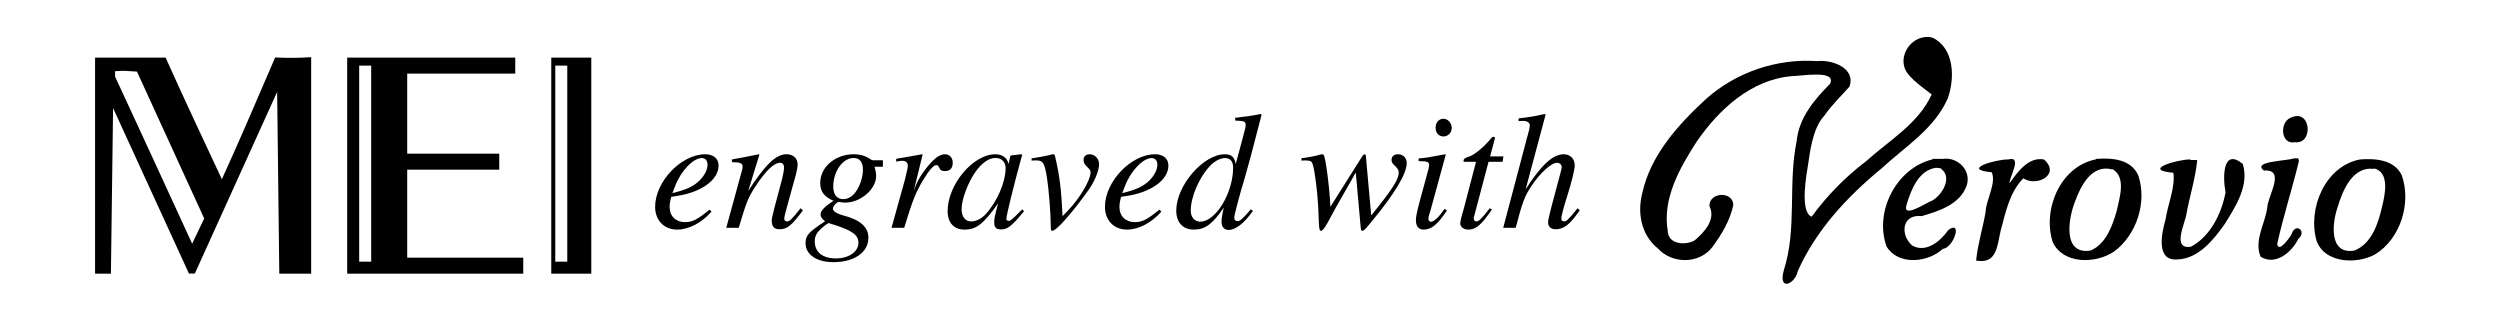
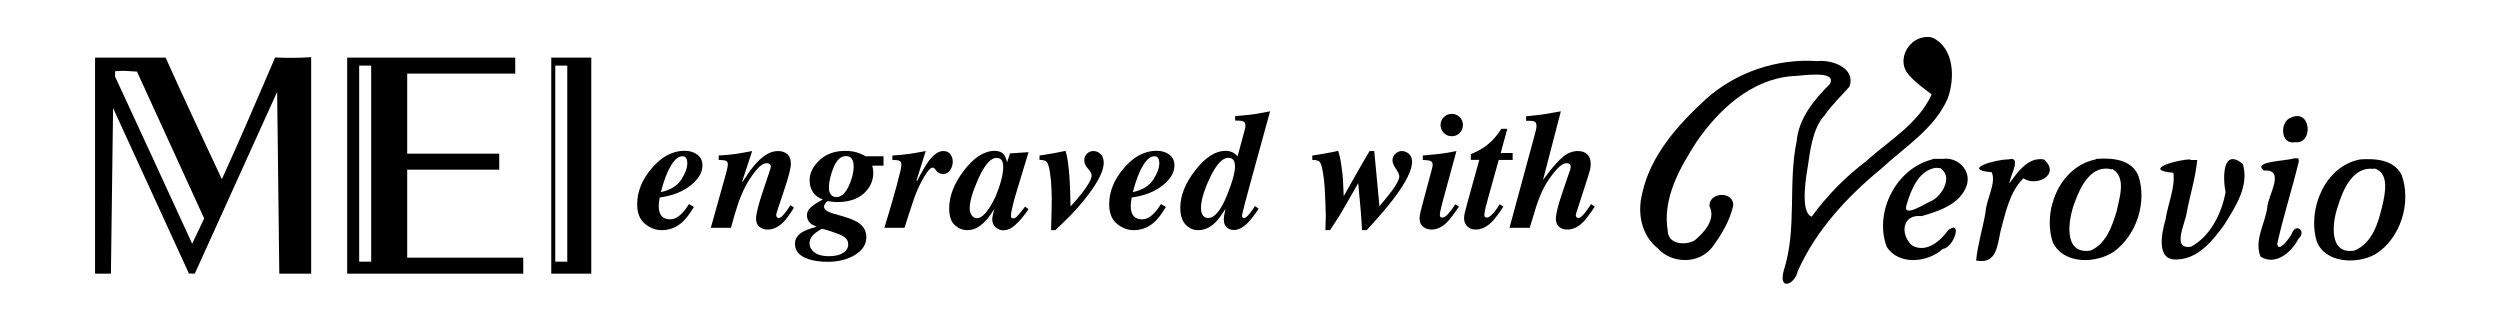
<svg xmlns="http://www.w3.org/2000/svg" height="60" width="450" version="1.1">
  <g>
    <path fill="#00000" d="M 17.113,49.265 V 10.368 h 12.697 c 3.289,7.337 6.713,14.61 10.127,21.889 3.42,-7.485 6.256,-14.205 9.589,-21.91 2.436,0.104 4.317,0.085 6.484,-0.058 V 49.264 H 50.274 C 50.145,38.356 50.016,27.448 49.887,16.54 45.003,27.315 39.967,38.434 35.084,49.209 34.679,49.344 34.427,49.136 34.022,49.271 29.466,39.331 24.91,29.391 20.354,19.451 20.224,29.389 20.095,39.327 19.965,49.264 H 17.113 Z M 36.754,39.325 C 32.721,30.513 28.688,21.701 24.655,12.889 22.531,12.751 22.657,12.71 20.714,12.814 v 0.966 c 4.613,9.998 9.609,20.749 13.873,30.082 0.722,-1.513 1.445,-3.025 2.167,-4.538 z m 25.738,9.94 c 0,-12.966 0,-25.931 0,-38.897 10.084,0 20.169,0 30.253,0 0,0.96 0,1.921 0,2.881 -6.483,0 -12.966,0 -19.448,0 0,4.802 0,9.604 0,14.406 5.522,0 11.045,0 16.567,0 0,0.96 0,1.921 0,2.881 -5.522,0 -11.045,0 -16.567,0 0,5.282 0,10.565 0,15.847 6.963,0 13.926,0 20.889,0 0,0.96 0,1.921 0,2.881 -10.565,0 -21.129,0 -31.694,0 z m 4.322,-2.161 c 0,-11.765 0,-23.53 0,-35.295 -0.72,0 -1.441,0 -2.161,0 0,11.765 0,23.53 0,35.295 0.72,0 1.441,0 2.161,0 z m 32.414,2.161 c 0,-12.966 0,-25.931 0,-38.897 2.401,0 4.802,0 7.203,0 0,12.966 0,25.931 0,38.897 -2.401,0 -4.802,0 -7.203,0 z m 2.881,-2.161 c 0,-11.765 0,-23.53 0,-35.295 -0.72,0 -1.441,0 -2.161,0 0,11.765 0,23.53 0,35.295 0.72,0 1.441,0 2.161,0 z" />
    <path fill="#00000" d="m 346.3,6.7 c -3.1,0.5 -4.9,4.4 -2.7,6.8 1.2,1.4 2.7,2.4 4.1,3.5 -2.4,5.3 -7.7,8.3 -11.9,12.1 -3.7,2.8 -7,6.2 -9.7,9.9 -2.2,-0.8 -0.915,-7.719 -0.627,-9.5 0.288,-1.781 0.727,-6.4 2.927,-8.7 1.3,-1.9 3,-3.5 4.5,-5.2 1.2,-3.4 -3.2,-4.9 -5.8,-4.6 -7.3,-0.5 -14.6,2 -20,6.8 -5,4.6 -10,10.1 -11.5,17 -0.9,3.5 -0.2,7.5 2.8,9.9 2.5,2.8 7.4,2.9 9.8,-0.2 1.7,-2.3 3.2,-4.8 3.8,-7.6 -0.1,-2.6 -4.4,-2.3 -4.3,0.2 1.2,2.4 -0.9,4.7 -2.7,6.2 -1.7,0.9 -4.7,0.7 -4.8,-1.7 -1,-5.8 2.1,-11.3 5.2,-16.1 4,-5.8 9.8,-11.2 17.2,-11.8 1.6,0 8.1,-1.2 6.8,1.4 -2.8,2.8 -5.6,6.1 -6,10.3 -1.6,7.7 0.1,15.7 -2.3,23.2 -1.1,3.9 2,2.6 2.5,0.2 3.3,-7.4 8.9,-13.4 15.1,-18.5 4.2,-3.9 9.5,-7.1 11.9,-12.6 1.3,-3.6 1.2,-9 -2.7,-10.9 -0.504,-0.177 -1.07,-0.165 -1.6,-0.1 z m 66,14.5 c -2,0.8 -1.8,4.9 0.8,4.4 3.4,0.4 2.9,-6.2 -0.8,-4.4 z m 0.6,7.3 c -1.3,0.5 -7.6,0.5 -5.4,2.2 4,-0.3 0.7,4.5 0.6,6.7 -0.4,2.9 -2.4,5.9 -1.2,8.8 2.7,1.7 5.6,-0.8 6.8,-3.2 1.6,-1.4 -0.5,-3 -1.2,-0.9 -0.4,0.8 -2.4,3.5 -2.6,1.8 1.1,-5 2.7,-9.9 3.9,-14.9 l -0.1,-0.5 h -0.9 z m -65.1,0.2 c -6.5,1.6 -10.5,9.5 -8.2,15.7 2.1,3.4 7.4,2.9 10.1,0.4 2,-0.2 3.6,-5.3 1,-3.4 -1.4,2 -4,4.2 -6.5,2.8 -2.2,-1.9 -1.9,-5.7 1.7,-5.3 3.1,-0.9 6.9,-2.1 8.1,-5.5 0.9,-2.7 -1.6,-5.2 -4.3,-4.8 h -1.1 -0.7 z m 13.6,0 c -2.2,0 -8.5,1.8 -2.9,2.3 0.9,1.9 -1,4.9 -1.1,7.2 -0.5,2.9 -1.4,5.7 -1.7,8.7 3.7,0.7 3.8,-2.6 4.4,-5.3 0.9,-3.3 1.6,-7 4.1,-9.5 2.4,1.6 6.8,-0.7 3.7,-3.4 -2.9,-0.5 -4.8,2.4 -6.2,4.3 0,-1.2 2.4,-5 -0.2,-4.3 z m 15.8,0 c -6.4,1.3 -9.6,9.1 -7.7,14.9 1.9,4 7.7,3.9 11,1.7 4.1,-3 6,-8.9 4.4,-13.7 -1.3,-3 -4.8,-3.2 -7.6,-3 z m 17,0 c -2.3,0 -8.8,1.9 -3,2.4 0.4,2.5 -1,5.7 -1.4,8.4 -0.7,2.4 -1.8,7.5 2.1,7.2 3.8,-0.1 6.5,-3.5 8.5,-6.3 2,-3.2 4.5,-7 3.3,-10.9 -3.7,-3 -3.6,2.6 -3.1,5.1 -0.7,3.8 -2.7,7.9 -6.2,9.8 -3.6,0.6 -1,-4.3 -0.8,-6.1 0.6,-3.2 1.6,-6.3 1.9,-9.5 h -1.1 z m 30.6,0 c -6.3,1.2 -9.5,8.9 -7.8,14.7 1.5,4 7.2,4.2 10.5,2.4 4.6,-2.8 6.6,-9.3 4.8,-14.3 -1.4,-2.8 -4.8,-3 -7.5,-2.8 z m -75.4,1.7 c 2.1,1.5 0.2,4.7 -1.6,5.7 -1.1,0.4 -5.5,3.4 -4.6,0.7 0.8,-2.7 2.2,-6.2 5.3,-6.6 l 0.9,0.1 z m 30.8,0 c 2.6,1.5 1.3,5.2 0.8,7.6 -0.8,2.7 -1.9,5.9 -4.7,7.1 -5.1,0.8 -4,-5.8 -2.8,-8.8 1,-2.8 3,-6.8 6.7,-5.8 z m 47.1,-0.1 c 2.9,0.7 2,4.7 1.5,6.8 -0.7,3 -1.8,6.7 -5,8 -4.7,0.8 -4,-5.1 -3,-7.9 0.9,-3 2.7,-7.3 6.5,-6.8 z" />
-     <text y="41" x="201" fill="#00000" style="font-style:italic;font-weight:normal;font-size:30px;line-height:125%;font-family:Times;text-anchor:middle">engraved with</text>
+     <g>
+       <path d="m 123.715,29.354 q 0,-0.513 -0.19,-0.864 -0.19,-0.366 -0.688,-0.366 -1.055,0 -2.08,1.699 -1.011,1.699 -1.802,4.761 2.593,-0.586 3.677,-2.256 1.084,-1.67 1.084,-2.974 z m -9.023,7.412 q 0,-3.398 2.607,-6.46 2.695,-3.164 5.918,-3.164 1.392,0 2.3,0.688 0.923,0.688 0.923,1.948 0,1.904 -2.139,3.604 -2.139,1.699 -5.552,2.168 -0.088,0.454 -0.132,0.85 -0.044,0.396 -0.044,0.645 0,0.923 0.264,1.45 0.469,0.981 1.802,0.981 1.084,0 2.153,-1.113 0.571,-0.586 1.23,-1.626 L 124.901,37.25 q -1.128,1.89 -2.124,2.769 -1.582,1.406 -3.706,1.406 -1.582,0 -2.988,-1.143 -1.392,-1.157 -1.392,-3.516 z" />
+       <path d="m 127.948,41 2.681,-9.58 q 0.161,-0.586 0.234,-0.923 0.146,-0.63 0.146,-0.879 0,-0.542 -0.337,-0.674 -0.337,-0.132 -1.304,-0.161 v -0.791 q 1.875,-0.117 2.915,-0.264 1.04,-0.146 3.105,-0.542 l -1.816,5.552 0.073,0.044 q -0.073,0.073 0.879,-1.333 0.952,-1.421 1.816,-2.3 0.85,-0.894 1.772,-1.421 0.938,-0.542 1.963,-0.542 0.952,0 1.611,0.542 0.674,0.542 0.674,1.772 0,1.143 -1.318,5.039 -1.333,3.882 -1.333,4.16 0,0.264 0.161,0.41 0.161,0.132 0.322,0.132 0.396,0 1.172,-0.996 0.41,-0.527 0.894,-1.304 l 0.659,0.425 q -1.113,1.802 -1.89,2.593 -1.348,1.362 -2.856,1.362 -0.806,0 -1.45,-0.469 -0.63,-0.469 -0.63,-1.479 0,-0.645 0.308,-1.875 0.308,-1.23 0.747,-2.534 l 1.494,-4.482 q 0.044,-0.161 0.073,-0.278 0.029,-0.117 0.029,-0.234 0,-0.337 -0.234,-0.469 -0.22,-0.132 -0.483,-0.132 -0.923,0 -2.051,1.436 -1.128,1.421 -1.846,2.842 -0.776,1.538 -1.304,3.12 Q 132.299,38.349 131.566,41 Z" />
+       <path d="m 150.551,35.478 q 1.274,0 2.183,-1.904 0.923,-1.919 0.923,-3.662 0,-0.791 -0.322,-1.304 -0.322,-0.513 -1.055,-0.513 -1.392,0 -2.241,2.051 -0.835,2.051 -0.835,3.662 0,0.82 0.381,1.245 0.381,0.425 0.967,0.425 z m 2.124,8.54 q 0,-0.718 -0.439,-1.128 -0.425,-0.41 -1.172,-0.718 -0.513,-0.205 -1.655,-0.586 -1.128,-0.366 -1.348,-0.366 0,-0.22 -1.172,0.63 -1.172,0.85 -1.172,1.978 0,0.703 0.542,1.289 0.894,0.996 2.959,0.996 1.626,0 2.534,-0.586 0.923,-0.586 0.923,-1.509 z m -5.669,-3.223 q -0.732,-0.264 -1.084,-0.571 -0.674,-0.557 -0.674,-1.479 0,-0.747 0.615,-1.348 0.615,-0.615 2.256,-1.494 -1.216,-0.439 -1.802,-1.333 -0.586,-0.894 -0.586,-2.153 0,-1.89 1.772,-3.574 1.772,-1.685 4.673,-1.685 1.509,0 2.637,0.483 1.143,0.483 0.879,0.483 h 3.34 v 1.699 h -2.021 q 0.088,0.381 0.132,0.659 0.044,0.278 0.044,0.63 0,2.168 -1.714,3.721 -1.699,1.538 -4.79,1.538 -0.674,0 -1.611,-0.161 -0.234,0 -0.498,0.366 -0.249,0.366 -0.249,0.63 0,0.483 0.718,0.864 0.337,0.19 0.82,0.337 l 1.597,0.454 q 2.095,0.601 2.974,1.172 1.509,0.967 1.509,2.666 0,1.904 -2.007,3.164 -2.007,1.26 -4.98,1.26 -1.948,0 -3.384,-0.469 -2.476,-0.791 -2.476,-2.783 0,-1.289 1.318,-2.095 0.732,-0.439 2.593,-0.981 z" />
+       <path d="m 159.193,41 q 1.318,-4.292 2.153,-7.383 0.908,-3.325 0.908,-3.955 0,-0.557 -0.366,-0.718 -0.366,-0.161 -1.26,-0.161 v -0.791 q 1.875,-0.117 3.164,-0.308 0.835,-0.117 2.842,-0.498 l -1.67,5.317 0.132,0.029 q 1.289,-2.49 2.065,-3.53 1.362,-1.816 2.622,-1.816 0.879,0 1.289,0.586 0.425,0.586 0.425,1.304 0,0.864 -0.469,1.553 -0.454,0.688 -1.274,0.688 -0.366,0 -0.688,-0.146 -0.308,-0.146 -0.527,-0.439 l -0.278,-0.352 q -0.073,-0.088 -0.161,-0.146 -0.073,-0.059 -0.205,-0.059 -0.571,0 -1.494,1.553 -0.923,1.553 -1.553,3.164 -0.439,1.113 -1.084,3.164 Q 163.119,40.106 162.812,41 Z" />
+       <path d="m 180.58,30.043 q 0,-0.586 -0.146,-0.952 -0.278,-0.674 -1.04,-0.674 -1.626,0 -3.34,3.853 -1.509,3.413 -1.509,5.229 0,0.718 0.352,1.245 0.366,0.527 0.952,0.527 1.494,0.015 3.384,-3.955 1.348,-3.325 1.348,-5.273 z m -9.727,7.456 q 0,-3.311 2.637,-6.782 2.725,-3.56 5.537,-3.56 1.143,0 1.685,0.674 0.322,0.41 0.571,1.377 l 0.513,-1.597 3.34,-0.22 -2.124,7.017 q -0.454,1.494 -0.645,2.285 -0.396,1.509 -0.396,2.153 0,0.264 0.117,0.366 0.117,0.103 0.264,0.103 0.264,0 0.513,-0.19 0.249,-0.205 0.557,-0.571 0.146,-0.161 0.498,-0.601 0.352,-0.454 0.586,-0.762 l 0.63,0.454 q -1.216,1.787 -2.329,2.798 -1.099,1.011 -2.227,1.011 -0.688,0 -1.333,-0.513 -0.645,-0.513 -0.645,-1.509 0,-0.381 0.381,-1.86 0.059,-0.059 -0.117,0.205 -0.161,0.264 -0.513,0.776 -0.791,1.201 -1.875,2.036 -1.069,0.835 -2.388,0.835 -1.187,0 -2.212,-0.894 -1.025,-0.894 -1.025,-3.032 z" />
+       <path d="m 189.955,41.425 h -0.762 l 0.103,-4.102 q 0.044,-1.816 -0.029,-3.325 -0.059,-1.523 -0.278,-2.959 -0.249,-1.582 -0.601,-1.919 -0.337,-0.337 -1.274,-0.337 v -0.791 l 0.967,-0.146 q 1.069,-0.176 1.743,-0.293 0.688,-0.132 1.978,-0.396 0.513,1.611 0.732,5.2 0.117,1.802 0.161,4.79 1.128,-1.187 2.124,-2.476 1.67,-2.153 1.67,-3.076 0,-0.527 -0.659,-1.245 -0.659,-0.718 -0.659,-1.45 0,-0.776 0.483,-1.245 0.498,-0.469 1.172,-0.469 0.732,0 1.289,0.557 0.557,0.542 0.557,1.582 0,1.934 -2.549,5.405 -1.992,2.71 -4.497,5.098 z" />
+       <path d="m 208.676,29.354 q 0,-0.513 -0.19,-0.864 -0.19,-0.366 -0.688,-0.366 -1.055,0 -2.08,1.699 -1.011,1.699 -1.802,4.761 2.593,-0.586 3.677,-2.256 1.084,-1.67 1.084,-2.974 z m -9.023,7.412 q 0,-3.398 2.607,-6.46 2.695,-3.164 5.918,-3.164 1.392,0 2.3,0.688 0.923,0.688 0.923,1.948 0,1.904 -2.139,3.604 -2.139,1.699 -5.552,2.168 -0.088,0.454 -0.132,0.85 -0.044,0.396 -0.044,0.645 0,0.923 0.264,1.45 0.469,0.981 1.802,0.981 1.084,0 2.153,-1.113 0.571,-0.586 1.23,-1.626 L 209.862,37.25 q -1.128,1.89 -2.124,2.769 -1.582,1.406 -3.706,1.406 -1.582,0 -2.988,-1.143 -1.392,-1.157 -1.392,-3.516 z" />
+       <path d="m 216.176,37.47 q 0,0.791 0.337,1.289 0.352,0.483 0.938,0.483 1.772,0 3.442,-4.175 1.406,-3.472 1.406,-5.098 0,-0.571 -0.146,-0.923 -0.278,-0.645 -1.025,-0.645 -1.67,0 -3.398,3.721 -1.553,3.325 -1.553,5.347 z m 4.409,-10.312 q 0.82,0 1.421,0.337 0.352,0.205 0.762,0.63 l 1.333,-4.937 q 0.044,-0.146 0.059,-0.293 0.015,-0.146 0.015,-0.278 0,-0.527 -0.322,-0.718 -0.322,-0.19 -0.908,-0.19 h -0.615 v -0.806 l 1.289,-0.117 q 1.509,-0.132 2.329,-0.264 0.82,-0.132 2.666,-0.483 l -3.34,12.144 q -0.396,1.421 -1.055,3.911 -0.659,2.476 -0.659,2.725 0,0.22 0.103,0.322 0.117,0.103 0.278,0.103 0.337,0 0.923,-0.718 0.601,-0.732 1.04,-1.436 l 0.659,0.483 q -1.187,1.758 -1.934,2.505 -1.304,1.318 -2.534,1.318 -0.645,0 -1.099,-0.322 -0.718,-0.483 -0.718,-1.641 0,-0.19 0.073,-0.659 0.088,-0.483 0.234,-1.201 -1.084,1.758 -1.875,2.52 -1.377,1.333 -3.047,1.333 -1.318,0 -2.271,-1.011 -0.938,-1.025 -0.938,-3.062 0,-3.208 2.666,-6.665 2.725,-3.53 5.464,-3.53 z" />
+       <path d="m 238.573,41.425 0.073,-2.563 -0.073,-2.373 q -0.059,-1.846 -0.117,-2.607 -0.103,-1.553 -0.337,-2.886 -0.264,-1.567 -0.601,-1.89 -0.322,-0.322 -1.304,-0.322 v -0.791 l 0.967,-0.146 q 1.406,-0.22 2.549,-0.454 1.157,-0.234 0.967,-0.205 l 0.161,-0.029 q 0.337,0.85 0.586,2.622 0.264,1.772 0.293,2.651 l 0.132,2.886 2.329,-4.131 q 0.557,-0.981 1.187,-2.065 0.645,-1.084 1.143,-1.934 h 0.835 l 0.938,9.932 q 1.567,-1.846 2.314,-2.871 1.26,-1.758 1.26,-2.505 0,-0.454 -0.615,-1.362 -0.615,-0.923 -0.615,-1.523 0,-0.688 0.513,-1.172 0.513,-0.498 1.172,-0.498 0.703,0 1.274,0.513 0.571,0.498 0.571,1.421 0,2.227 -3.237,6.533 -1.802,2.388 -4.937,5.771 h -0.835 q -0.044,-0.645 -0.117,-1.904 -0.044,-0.806 -0.146,-1.919 -0.059,-0.718 -0.176,-1.948 l -0.249,-2.695 q -1.45,2.563 -1.948,3.413 -1.143,2.021 -1.421,2.446 l -1.699,2.607 z" />
+       <path d="m 255.521,39.271 q 0,-0.366 0.176,-1.157 0.103,-0.454 0.308,-1.201 l 1.802,-6.738 q 0.029,-0.117 0.044,-0.234 0.029,-0.117 0.029,-0.22 0,-0.601 -0.381,-0.747 -0.381,-0.146 -1.392,-0.19 v -0.791 q 0.85,-0.059 2.461,-0.234 1.626,-0.19 2.3,-0.322 l 1.289,-0.249 -2.329,8.54 q -0.293,1.099 -0.396,1.523 -0.264,1.084 -0.264,1.406 0,0.322 0.146,0.425 0.146,0.088 0.322,0.088 0.454,0 1.128,-0.776 0.674,-0.776 1.187,-1.626 l 0.659,0.425 q -1.465,2.153 -2.241,2.9 -1.274,1.23 -2.725,1.23 -0.82,0 -1.479,-0.498 -0.645,-0.513 -0.645,-1.553 z m 5.801,-18.779 q 0.835,0 1.421,0.586 0.586,0.586 0.586,1.421 0,0.835 -0.586,1.436 -0.586,0.586 -1.421,0.586 -0.835,0 -1.436,-0.586 -0.586,-0.601 -0.586,-1.436 0,-0.835 0.586,-1.421 0.601,-0.586 1.436,-0.586 z" />
+       <path d="m 263.534,39.271 q 0,-0.308 0.088,-0.806 0.103,-0.498 0.396,-1.553 l 2.256,-8.13 H 264.75 v -1.04 q 1.479,-0.601 2.49,-1.318 1.787,-1.26 2.988,-3.237 h 1.084 l -1.187,4.351 h 2.153 v 1.245 h -2.505 l -1.934,6.943 q -0.264,0.923 -0.41,1.538 -0.249,1.055 -0.249,1.45 0,0.278 0.161,0.366 0.176,0.088 0.293,0.088 0.425,0 1.084,-0.732 0.674,-0.732 1.23,-1.67 l 0.659,0.425 q -1.333,2.021 -2.139,2.812 -1.362,1.318 -2.886,1.318 -0.879,0 -1.465,-0.571 -0.586,-0.586 -0.586,-1.479 z" />
+       <path d="m 271.708,41 4.614,-17.007 q 0.073,-0.278 0.161,-0.674 0.088,-0.396 0.088,-0.645 0,-0.674 -0.425,-0.82 -0.425,-0.146 -1.45,-0.117 v -0.806 q 2.183,-0.22 2.959,-0.322 0.791,-0.117 3.296,-0.571 l -3.193,12.29 0.059,0.029 q -0.146,0.146 0.146,-0.264 0.308,-0.41 0.908,-1.187 1.348,-1.758 2.549,-2.739 1.216,-0.981 2.607,-0.981 1.055,0 1.67,0.586 0.63,0.586 0.63,1.758 0,0.483 -0.103,0.952 -0.103,0.469 -0.527,1.772 l -2.007,6.211 q -0.044,0.19 -0.044,0.264 0,0.234 0.146,0.381 0.146,0.132 0.337,0.132 0.396,0 1.187,-0.967 0.396,-0.513 1.084,-1.538 l 0.659,0.454 q -1.362,2.065 -2.153,2.842 -1.318,1.289 -2.812,1.289 -0.82,0 -1.436,-0.469 -0.601,-0.483 -0.601,-1.509 0,-0.659 0.293,-1.802 0.293,-1.157 0.776,-2.578 l 1.523,-4.482 q 0.029,-0.103 0.044,-0.205 0.029,-0.117 0.029,-0.22 0,-0.425 -0.234,-0.557 -0.234,-0.132 -0.483,-0.132 -0.894,0 -2.095,1.45 -1.201,1.45 -1.919,2.798 -0.732,1.362 -1.45,3.472 -0.396,1.216 -1.187,3.911 z" />
+     </g>
  </g>
</svg>
